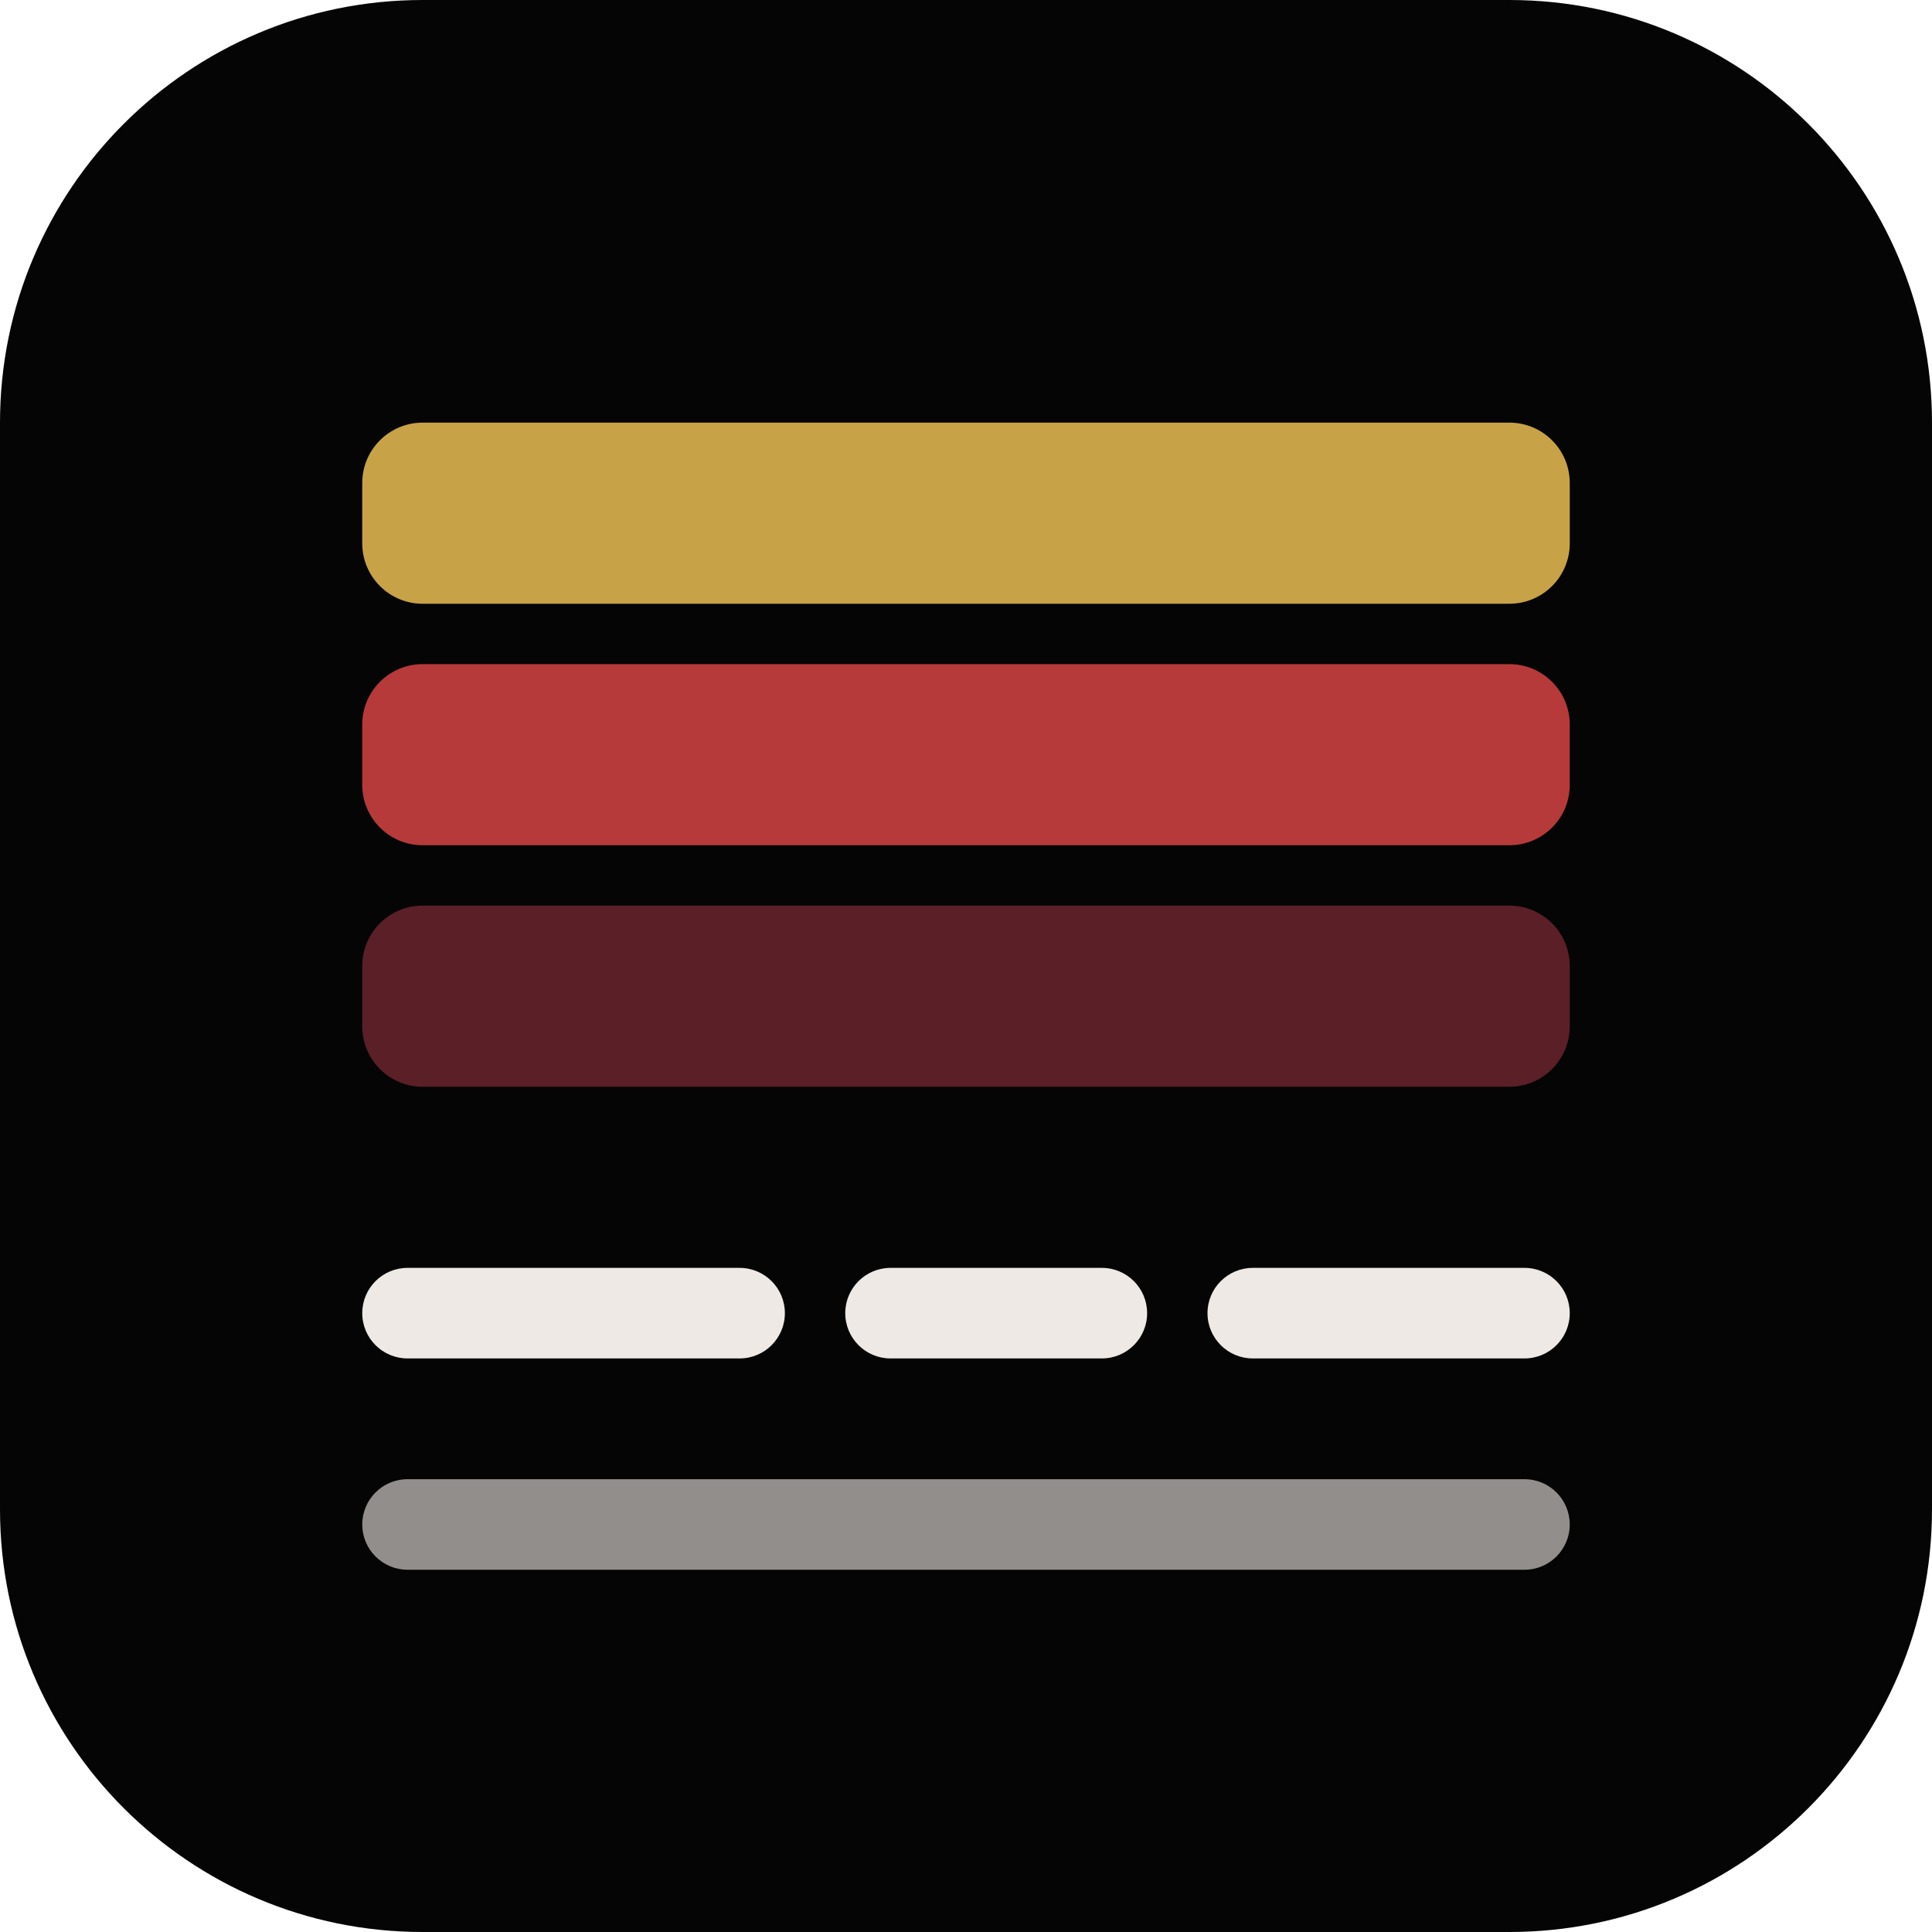
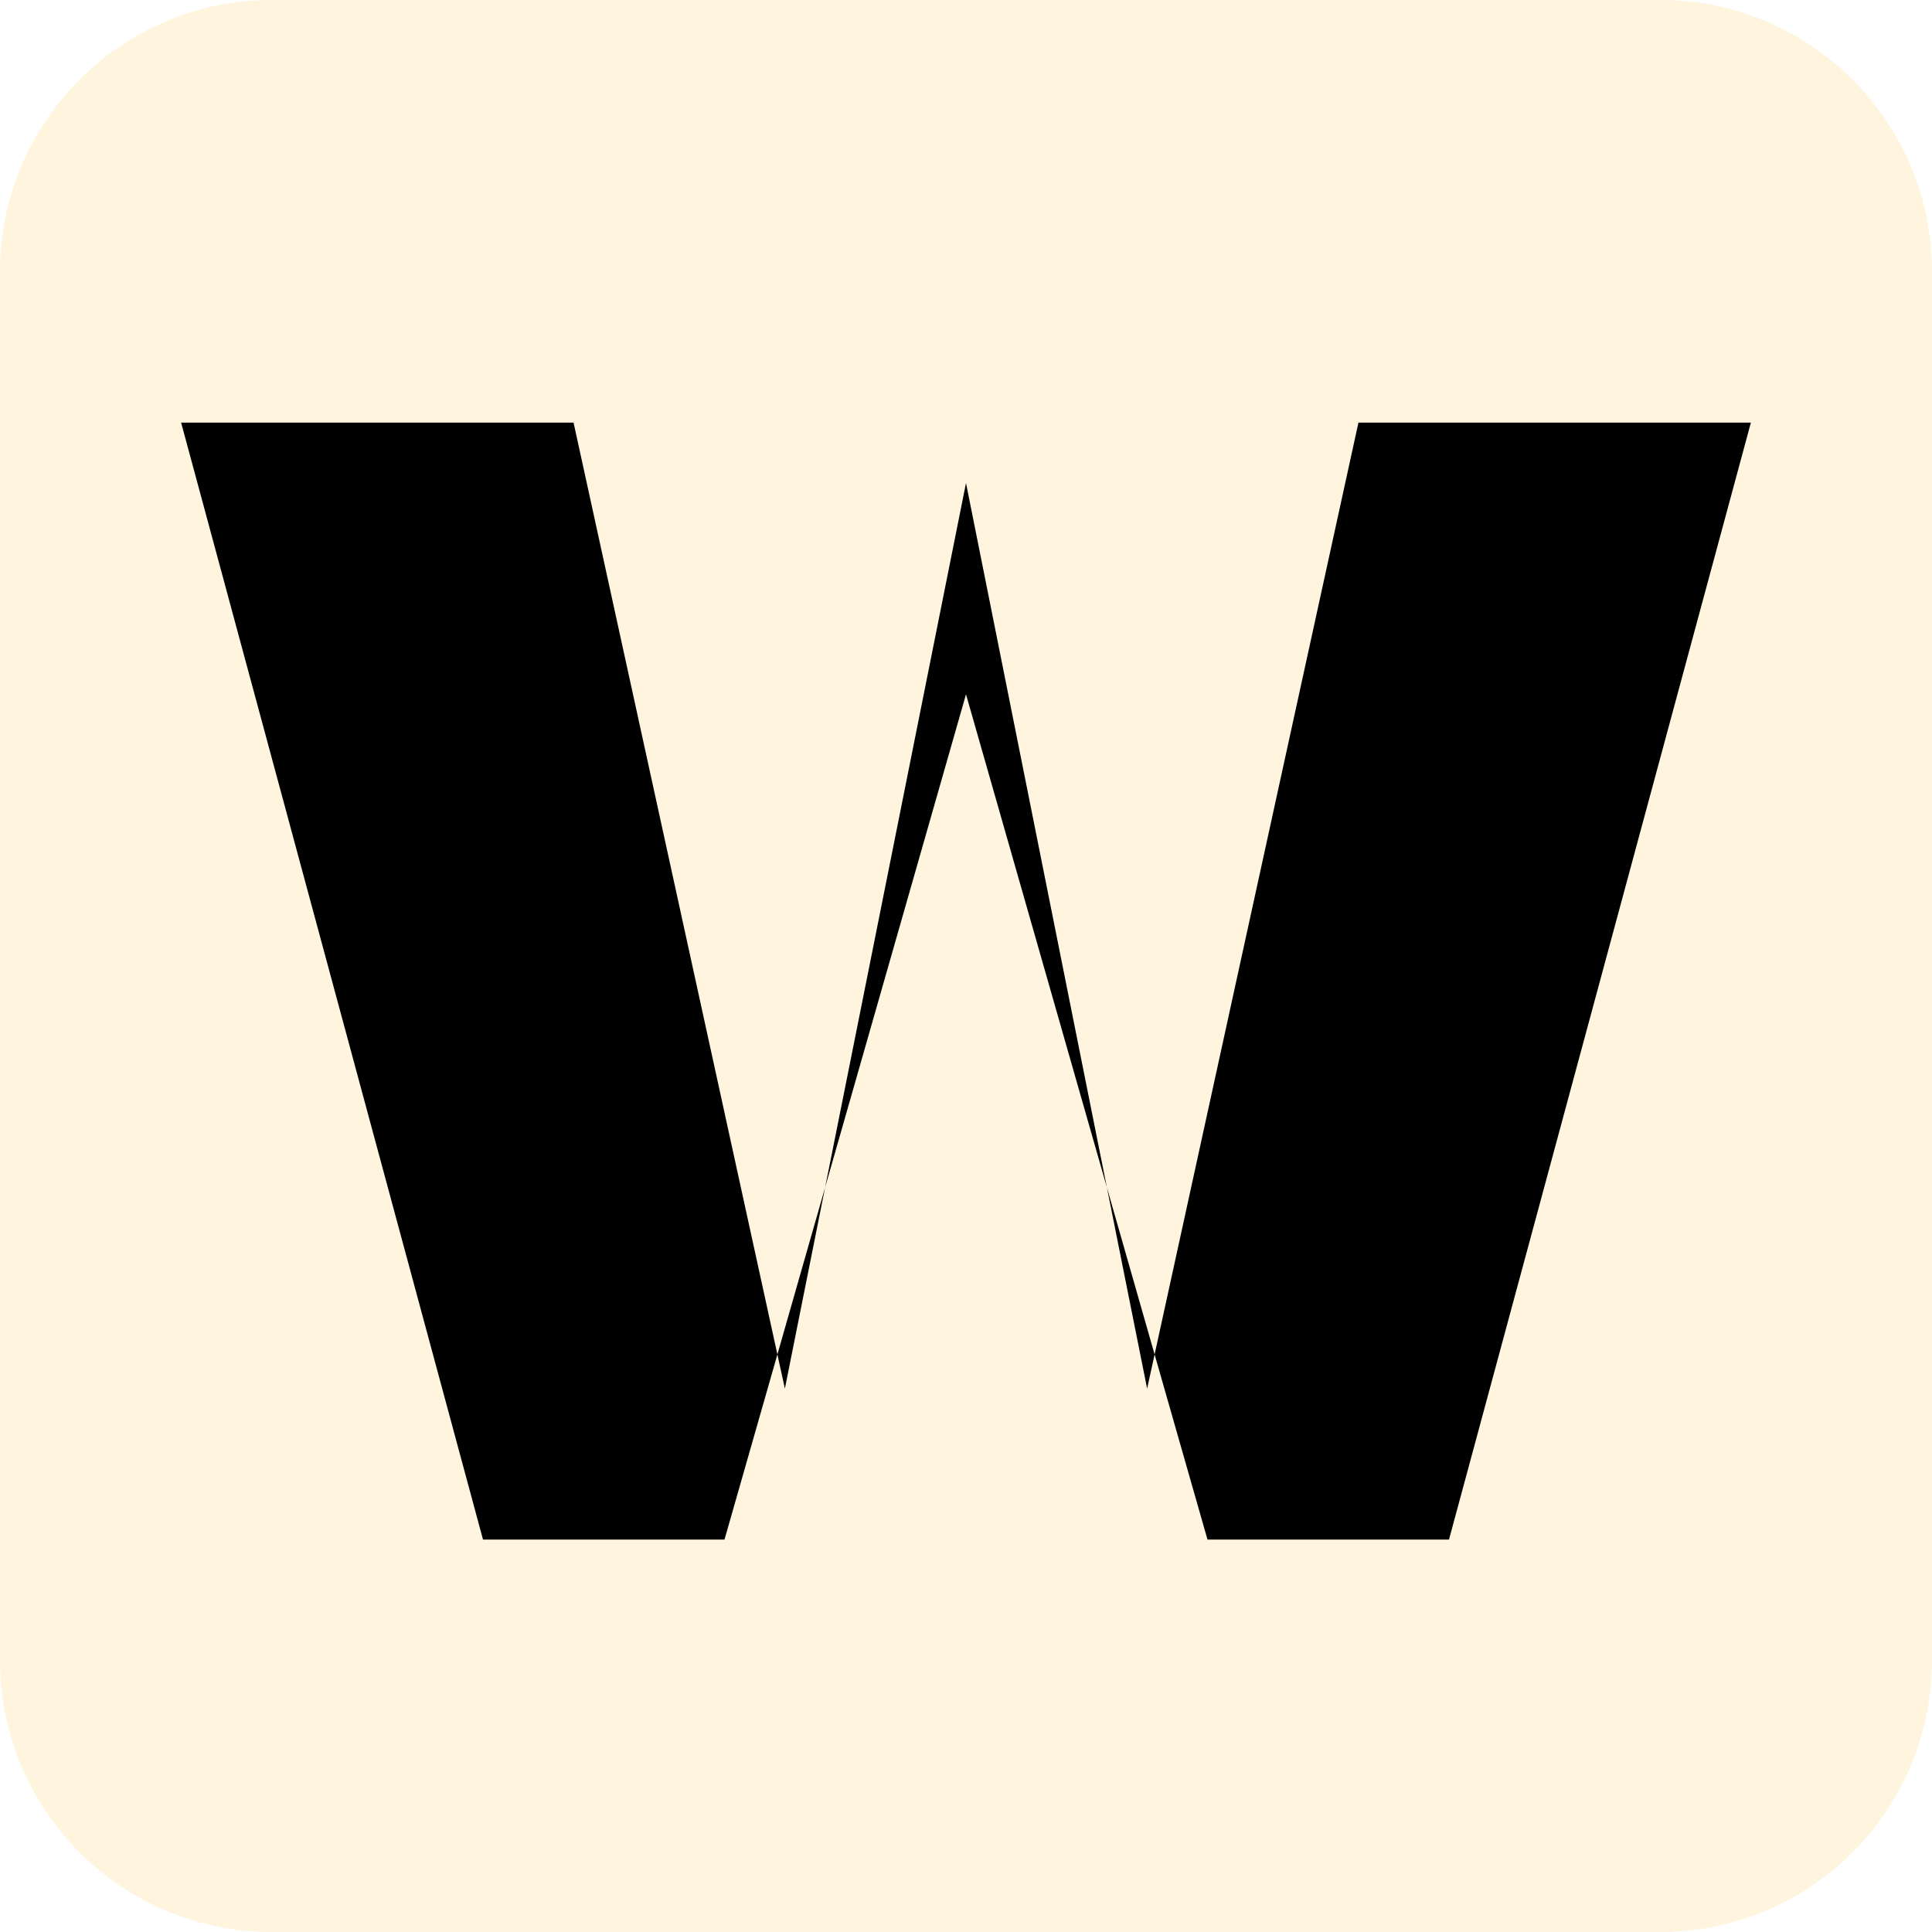
<svg xmlns="http://www.w3.org/2000/svg" viewBox="0 0 64 64">
-   <rect width="64" height="64" rx="14" fill="#050505" />
-   <rect x="12" y="14" width="40" height="6" rx="2" fill="#c8a247" />
-   <rect x="12" y="22" width="40" height="6" rx="2" fill="#b63a3a" />
-   <rect x="12" y="30" width="40" height="6" rx="2" fill="#5b1f27" />
-   <g fill="#eee9e4">
-     <rect x="12" y="42" width="14" height="3" rx="1.5" />
-     <rect x="28" y="42" width="10" height="3" rx="1.5" />
-     <rect x="40" y="42" width="12" height="3" rx="1.5" />
-     <rect x="12" y="49" width="40" height="3" rx="1.5" opacity="0.6" />
-   </g>
+   <rect width="64" height="64" rx="9" fill="#fff4dd" />
+   <path d="M6 14 H19 L26 46 L32 16 L38 46 L45 14 H58 L48 51 H40 L32 23 L24 51 H16 Z" fill="#000000" />
</svg>
